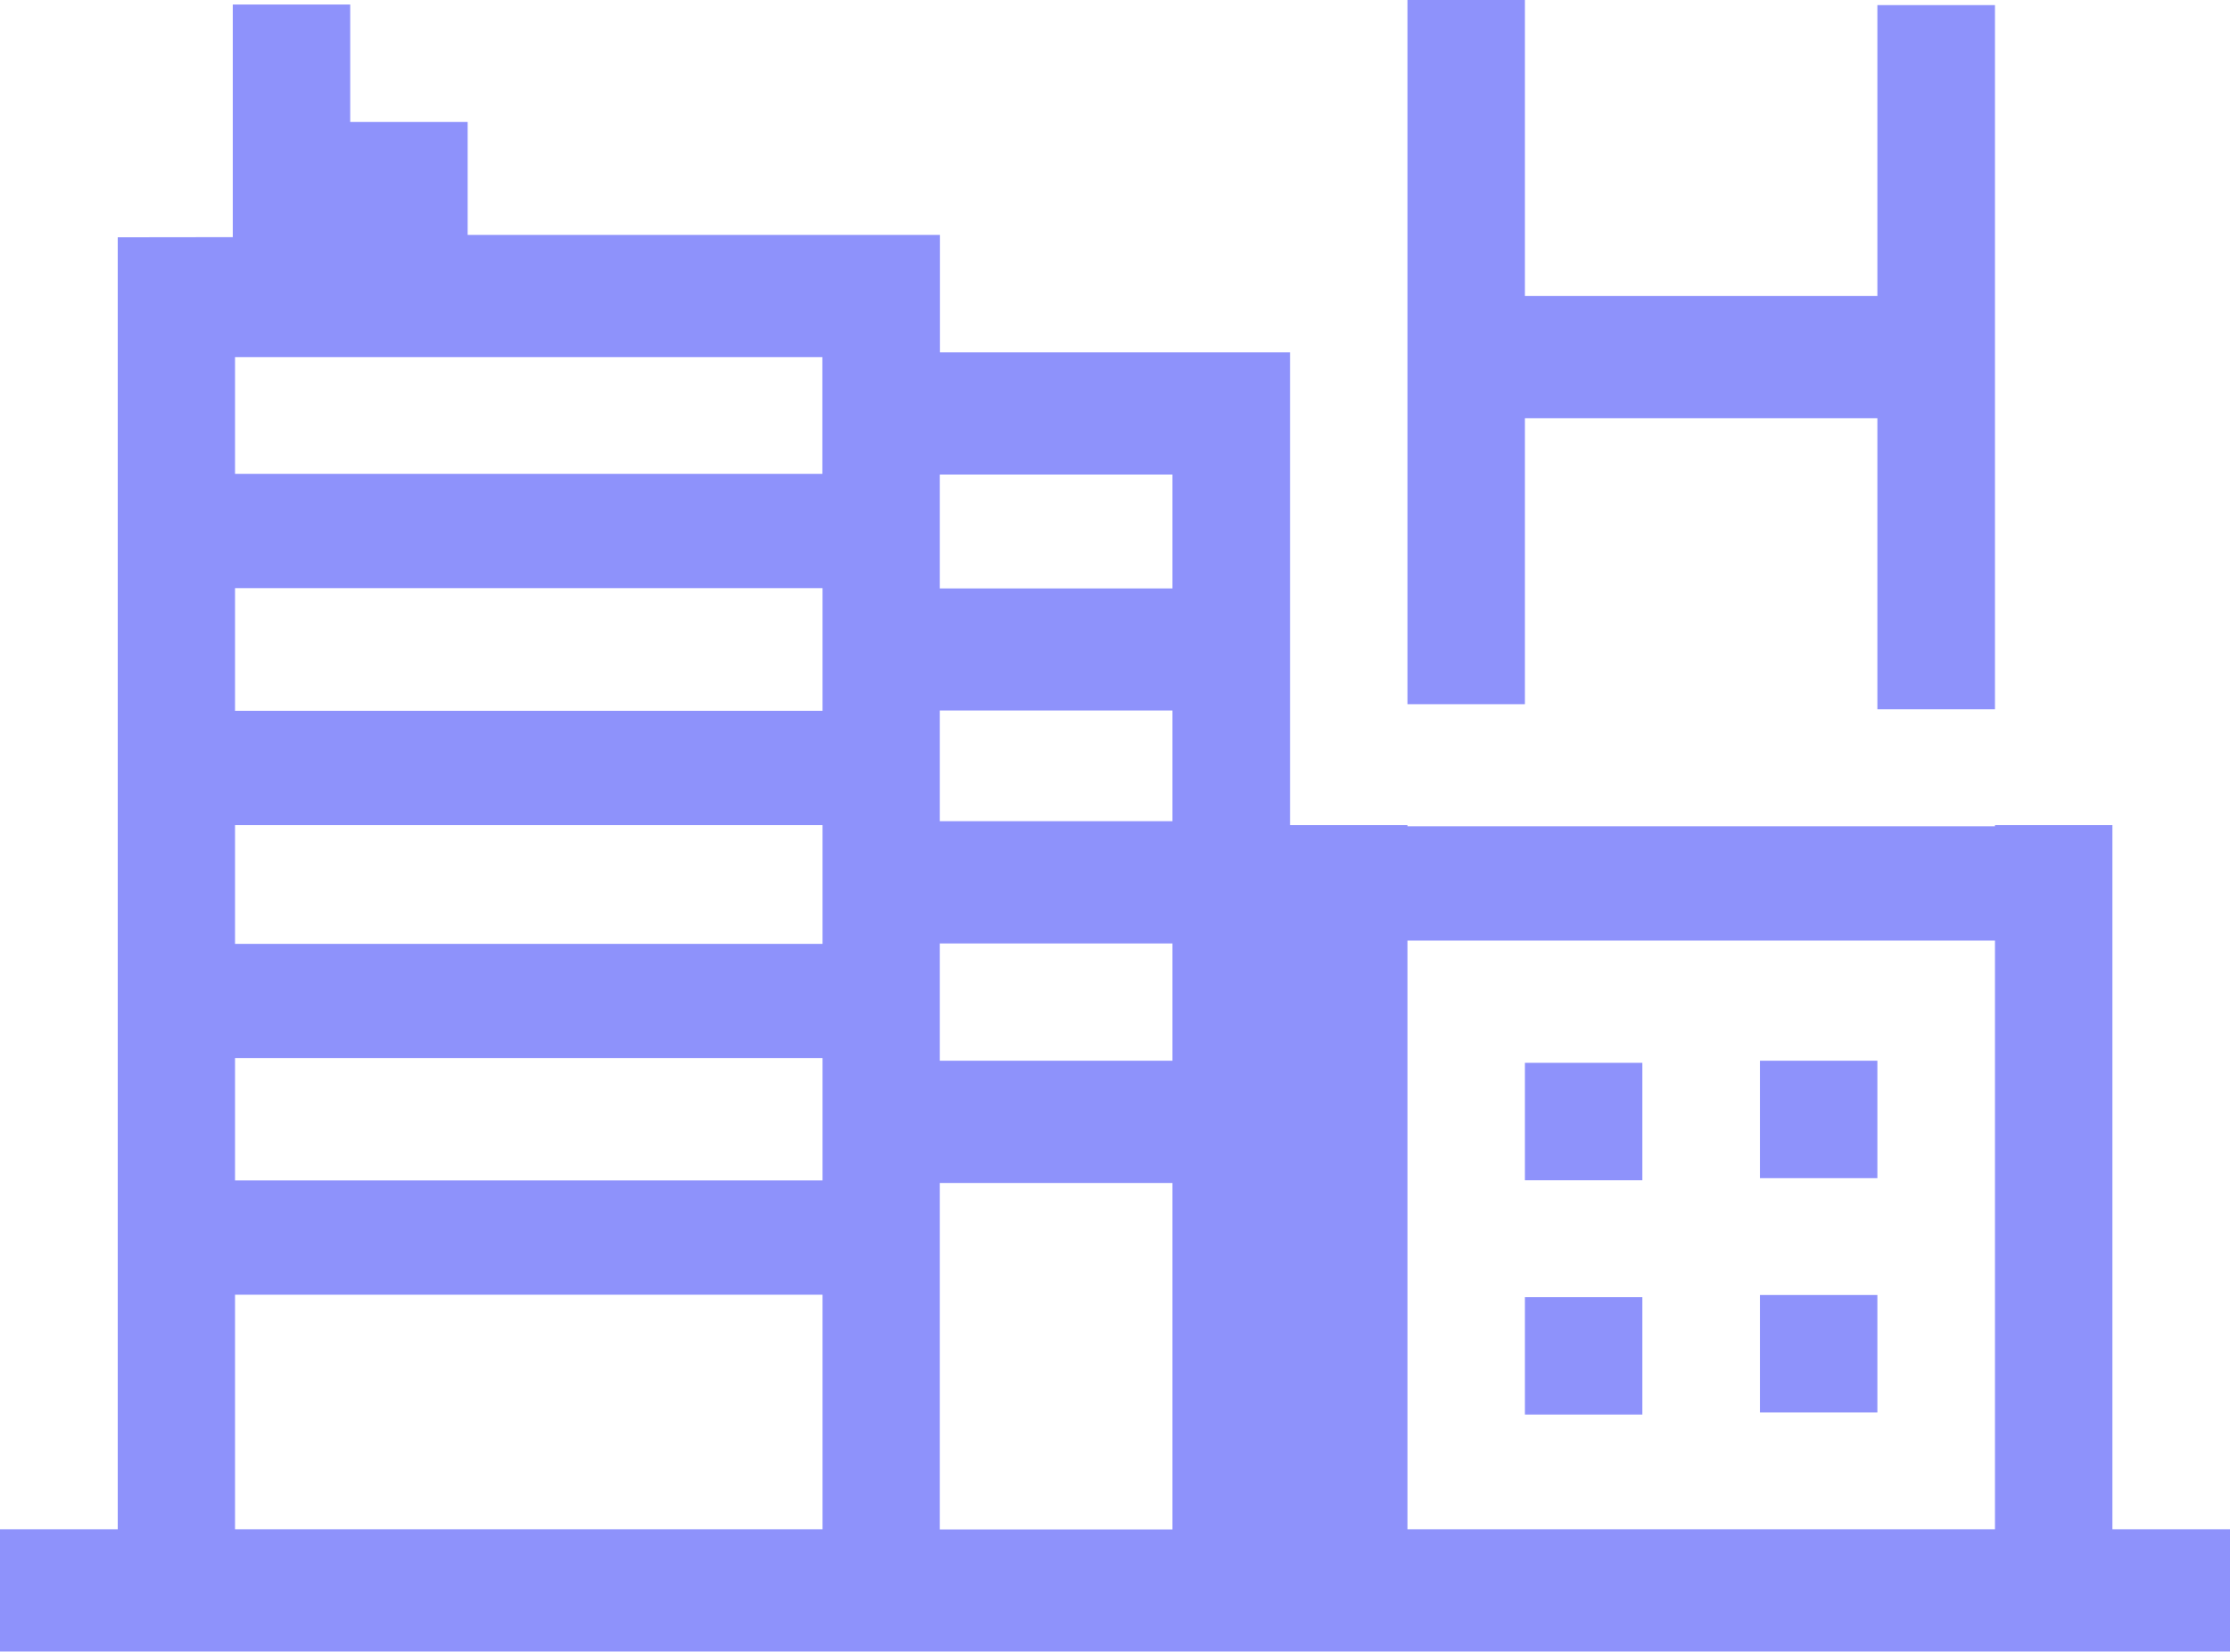
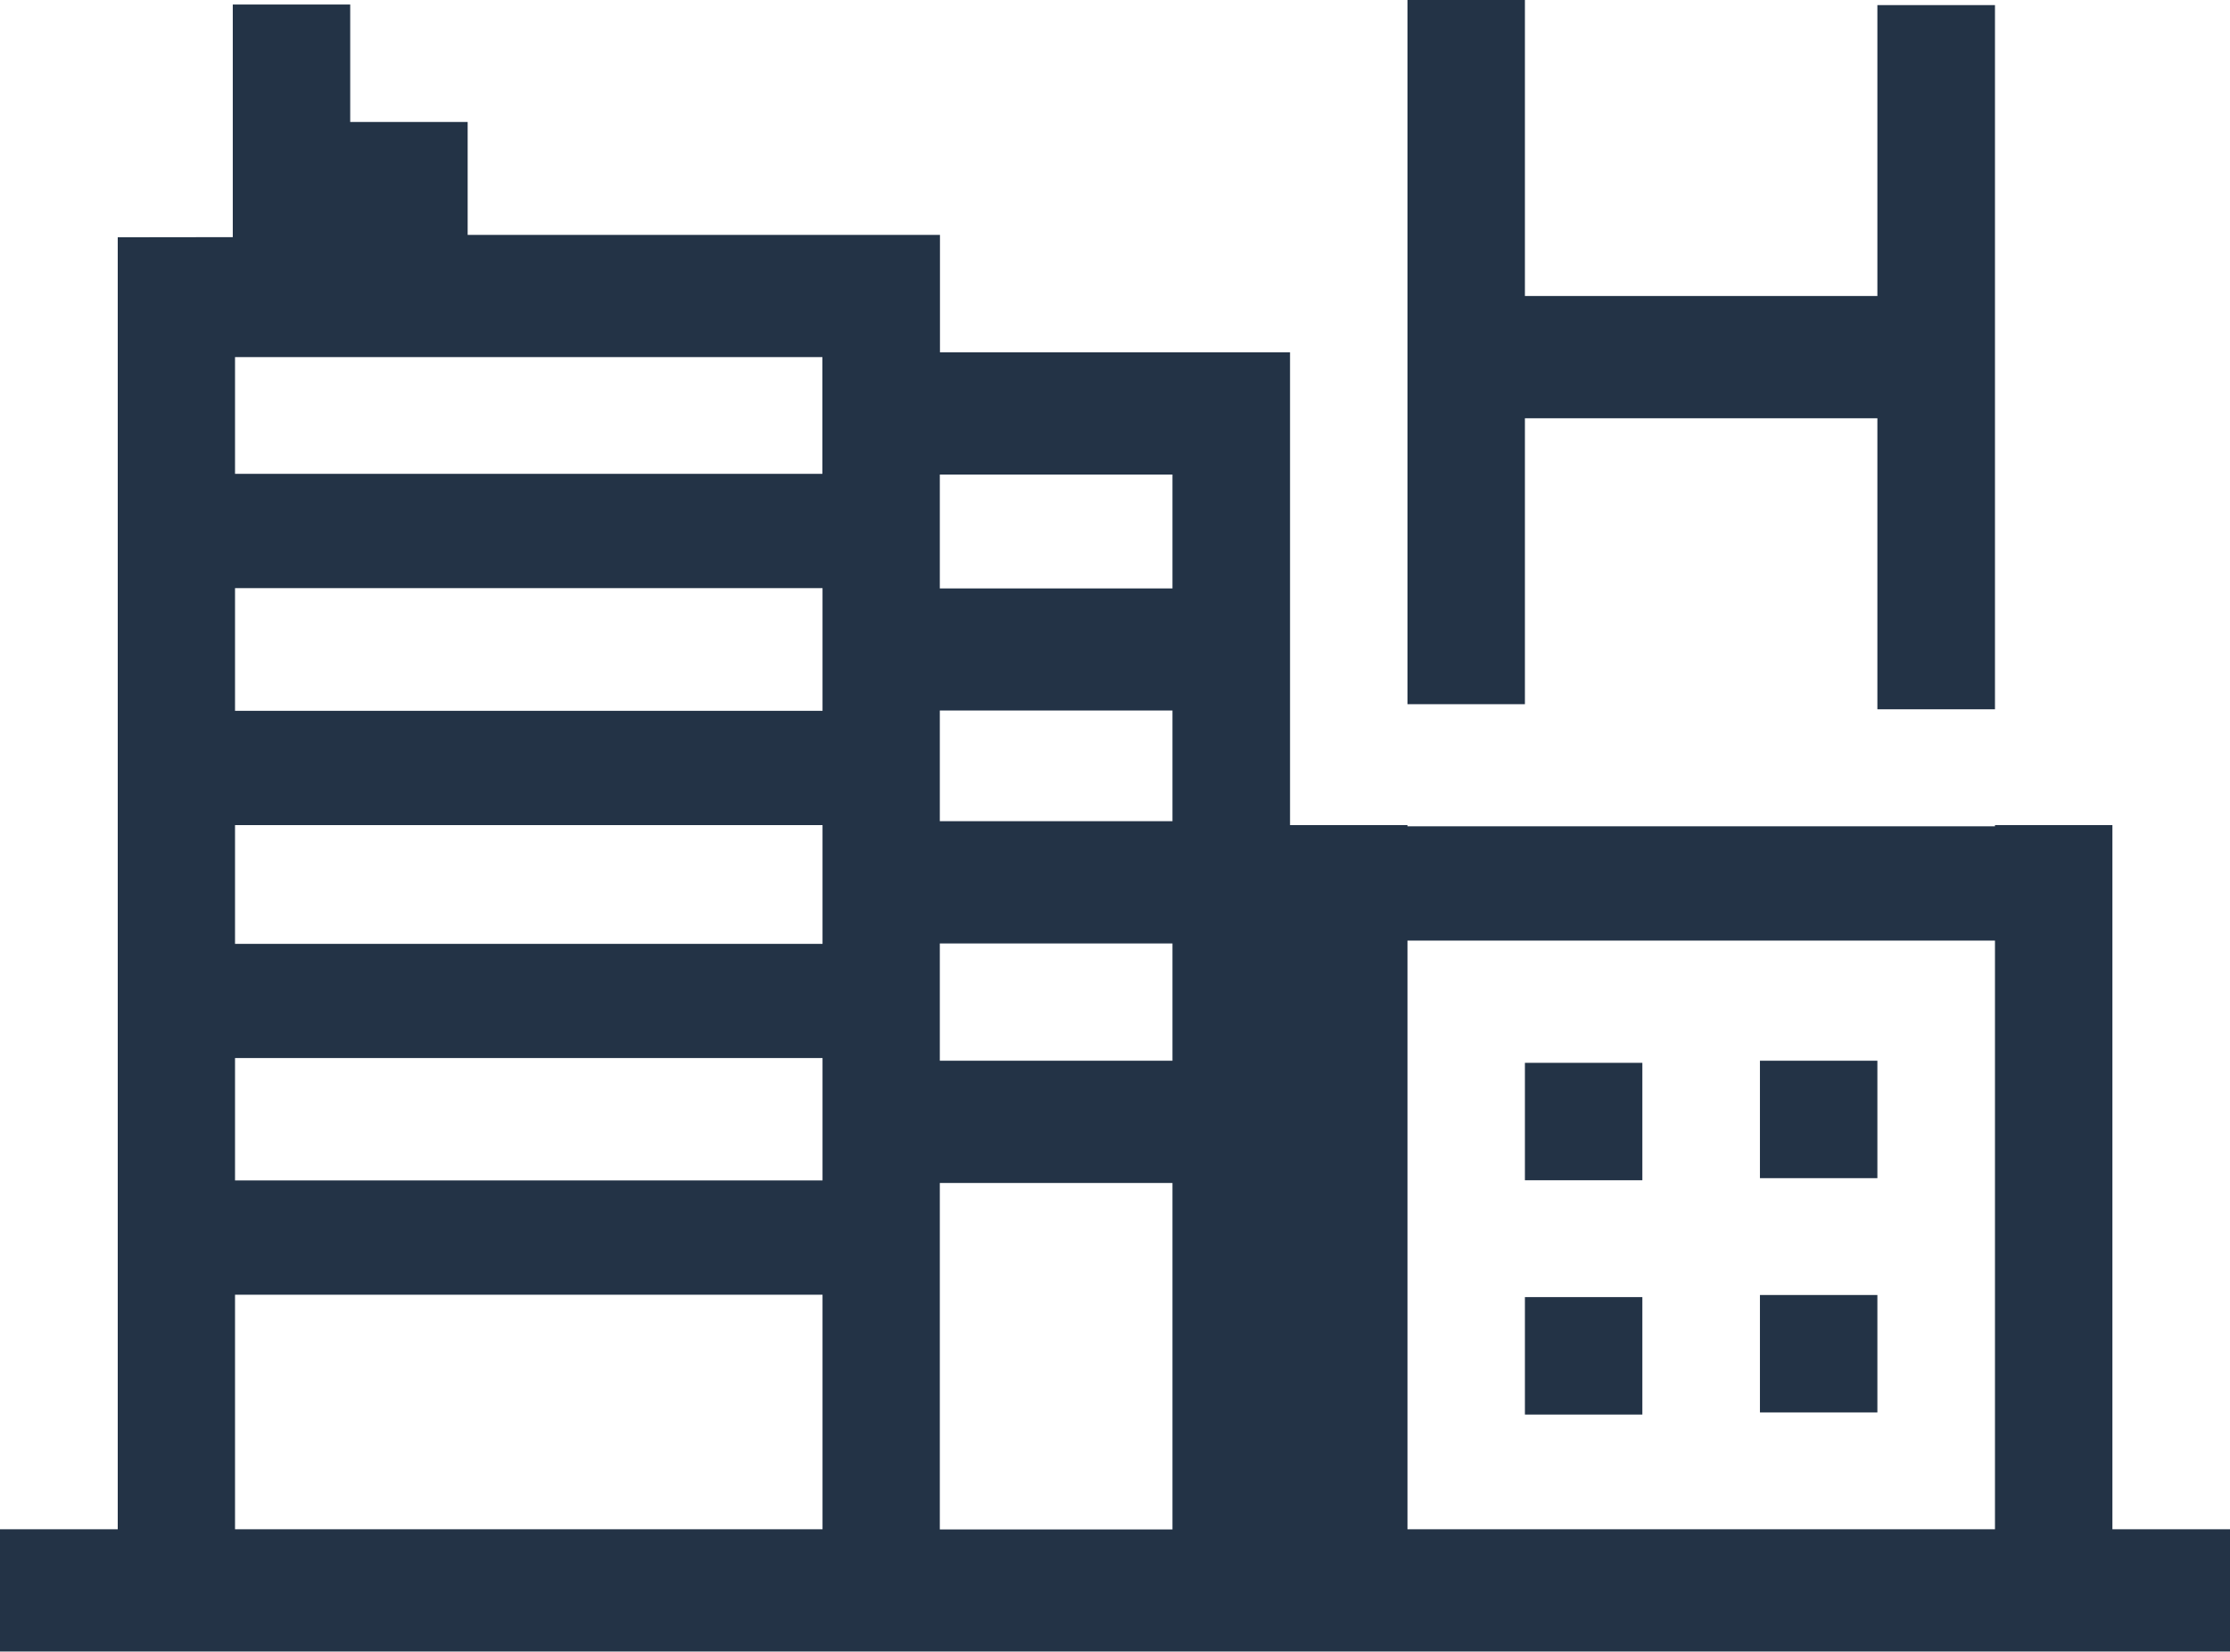
<svg xmlns="http://www.w3.org/2000/svg" id="_Слой_2" data-name="Слой 2" viewBox="0 0 148.49 109.97">
  <defs>
    <style>
      .cls-1 {
-         fill: #8E92FB;
+         fill: #233346;
      }
    </style>
  </defs>
  <g id="_Слой_1-2" data-name="Слой 1">
    <g>
      <polygon class="cls-1" points="101.54 27.85 125.01 27.85 125.01 47.23 132.84 47.23 132.84 .34 125.01 .34 125.01 19.71 101.54 19.71 101.54 0 93.72 0 93.72 46.89 101.54 46.89 101.54 27.85" />
      <rect class="cls-1" x="101.54" y="70.77" width="7.82" height="7.82" />
      <rect class="cls-1" x="117.19" y="70.63" width="7.82" height="7.82" />
      <rect class="cls-1" x="101.54" y="86.37" width="7.82" height="7.82" />
      <rect class="cls-1" x="117.19" y="86.23" width="7.82" height="7.82" />
      <path class="cls-1" d="M140.66,101.83v-46.89h-7.82v.08h-39.12v-.08h-7.82v46.89h0V31.6h0v-8.14h-23.31v-7.82h-31.45v-7.52h-7.82v7.52h0V.3h-7.82v15.49h.16s-7.82.01-7.82.01v86.03H0v8.14h148.49v-8.14h-7.83ZM15.65,78.6v-8.15h23.55s7.61,0,7.61,0h0s7.96,0,7.96,0v8.15H15.65ZM46.78,39.16h0s7.99,0,7.99,0v8.17H15.65v-8.17h23.52s7.61,0,7.61,0ZM78.07,70.63h-15.49v-.17h0v-7.61h0v-.03h15.49v7.81ZM78.07,54.68h-15.49v-7.37h15.49v7.37ZM39.2,54.94h0s7.61,0,7.61,0h0s7.96,0,7.96,0v7.91H15.65v-7.91h23.55ZM62.58,78.77h15.49v23.07h-15.49v-23.07ZM78.07,39.18h-15.49v-7.58h15.49v7.58ZM54.76,23.78v7.77H15.65v-7.77h39.12ZM15.65,86.21h23.55s7.61,0,7.61,0h0s7.96,0,7.96,0v15.62H15.65v-15.62ZM93.72,101.83v-39.2h39.12v39.2h-39.12Z" />
    </g>
  </g>
</svg>
